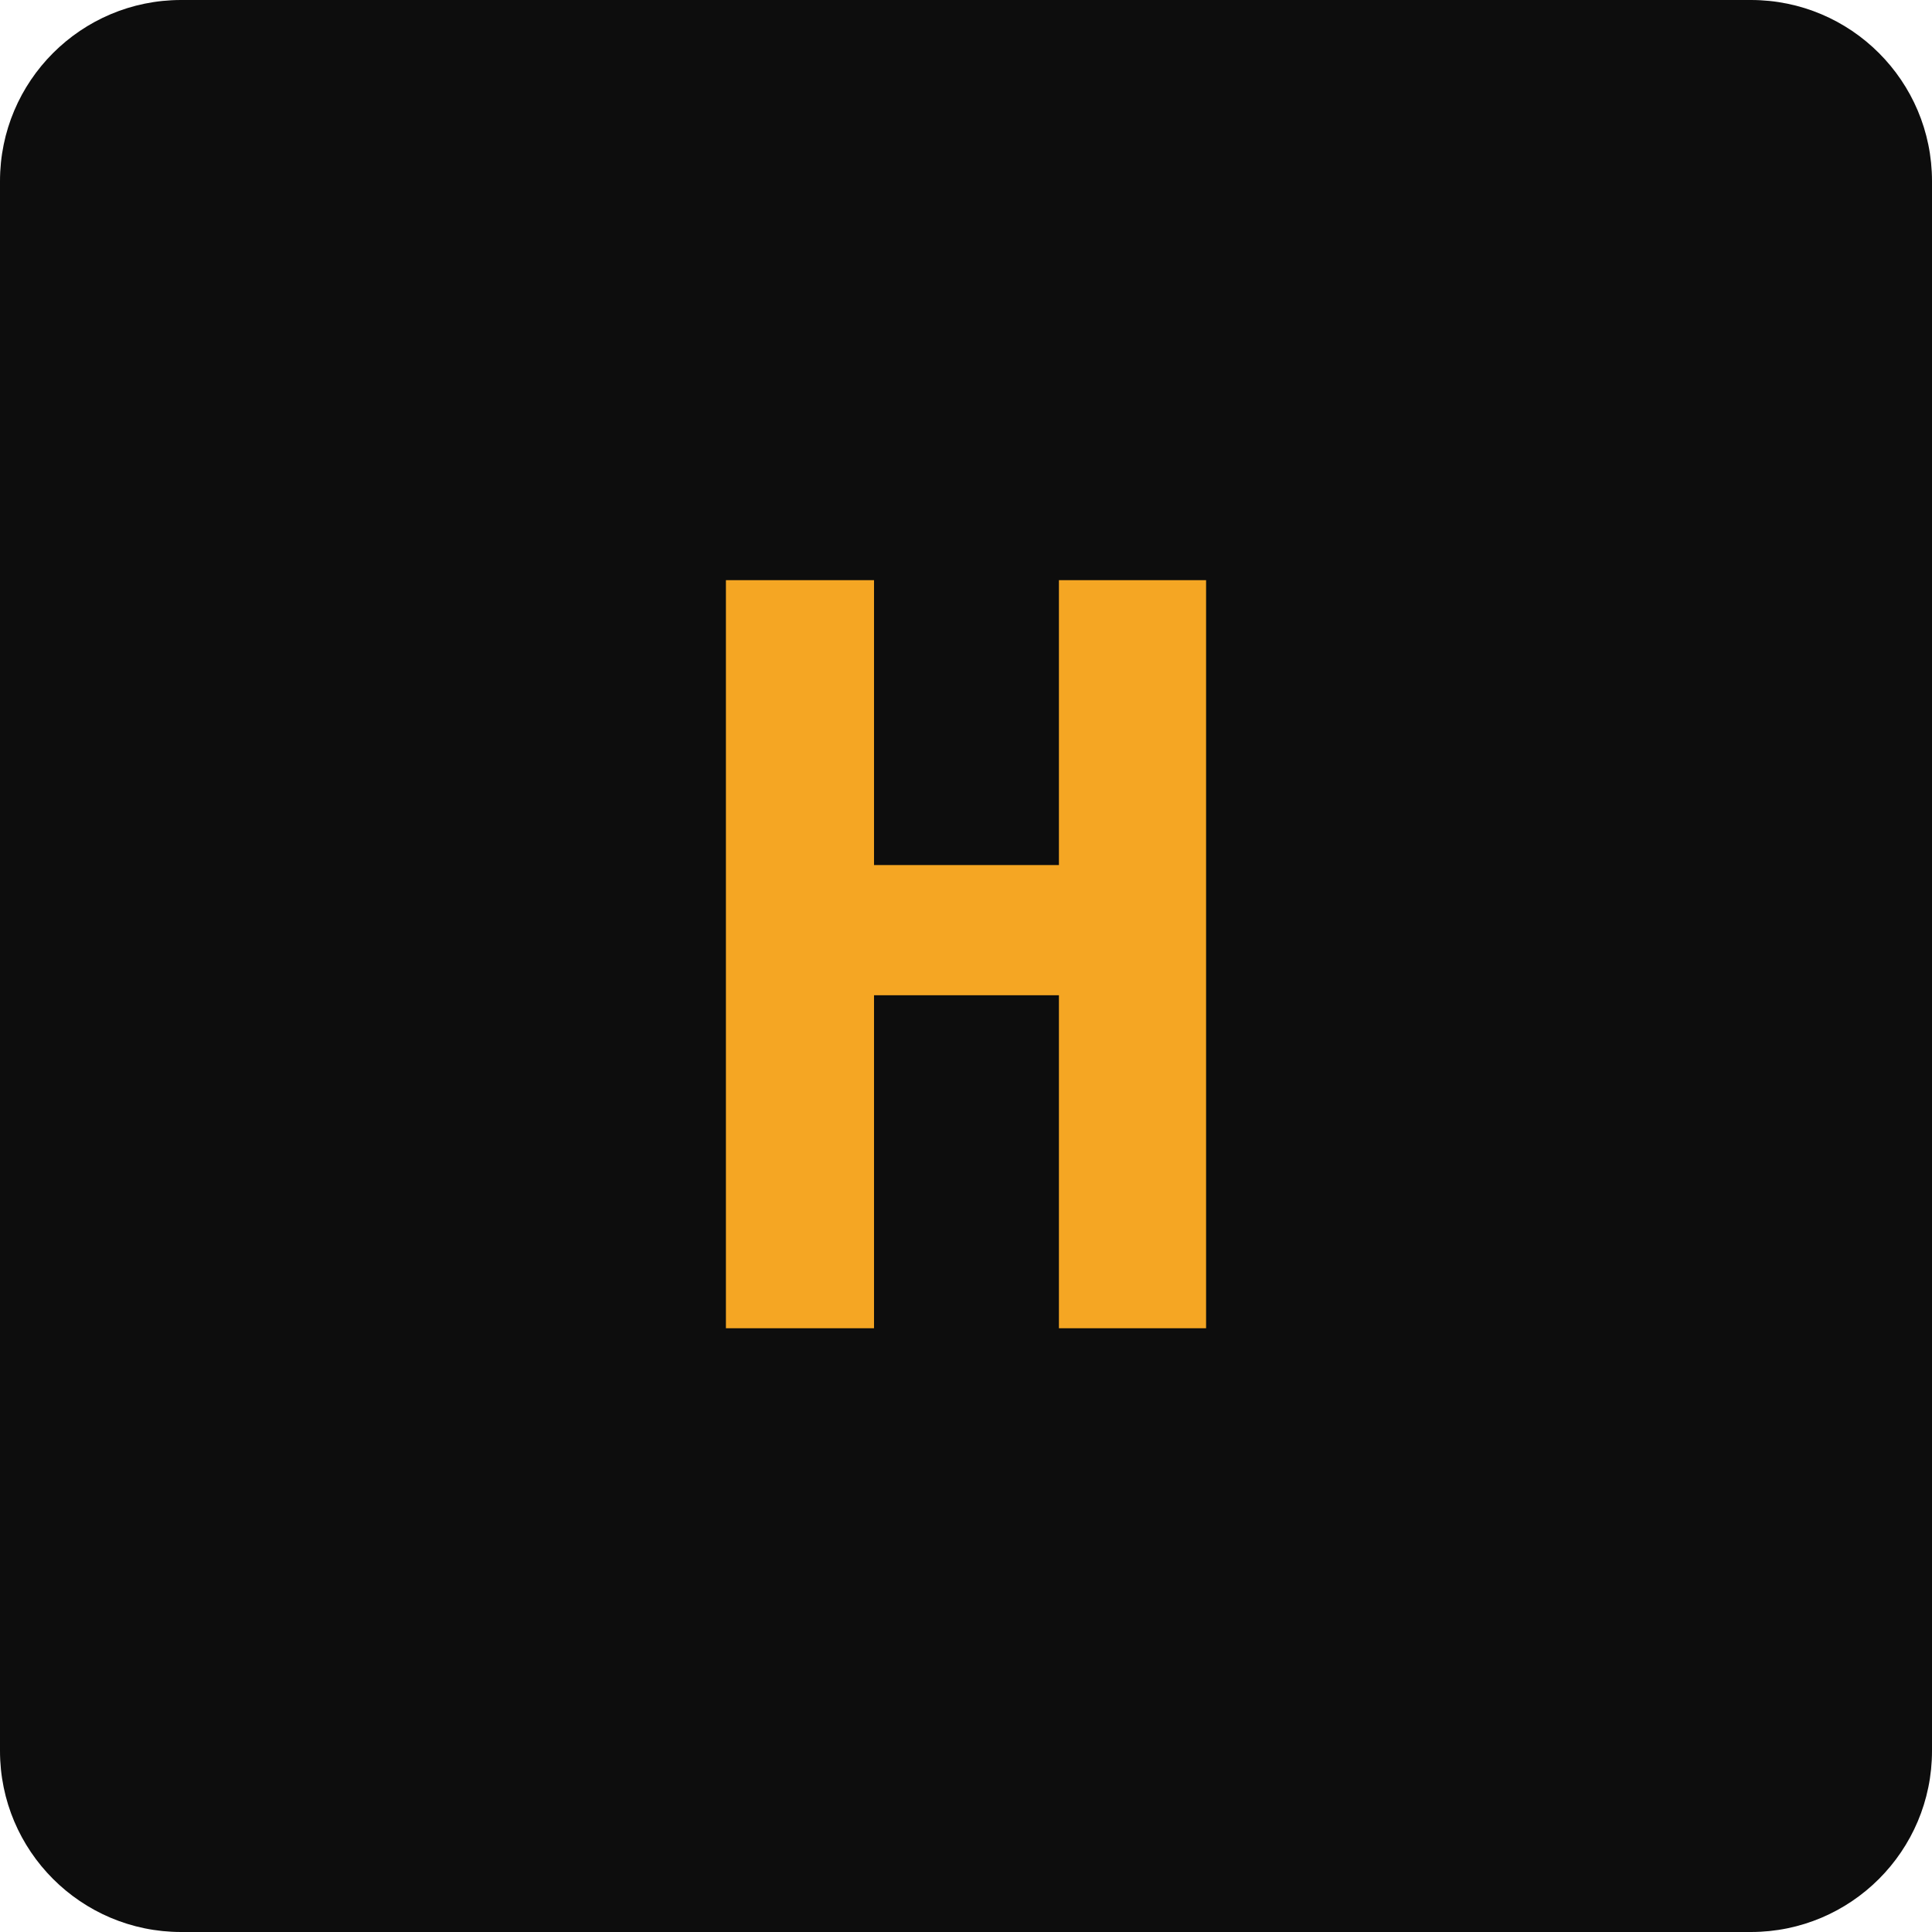
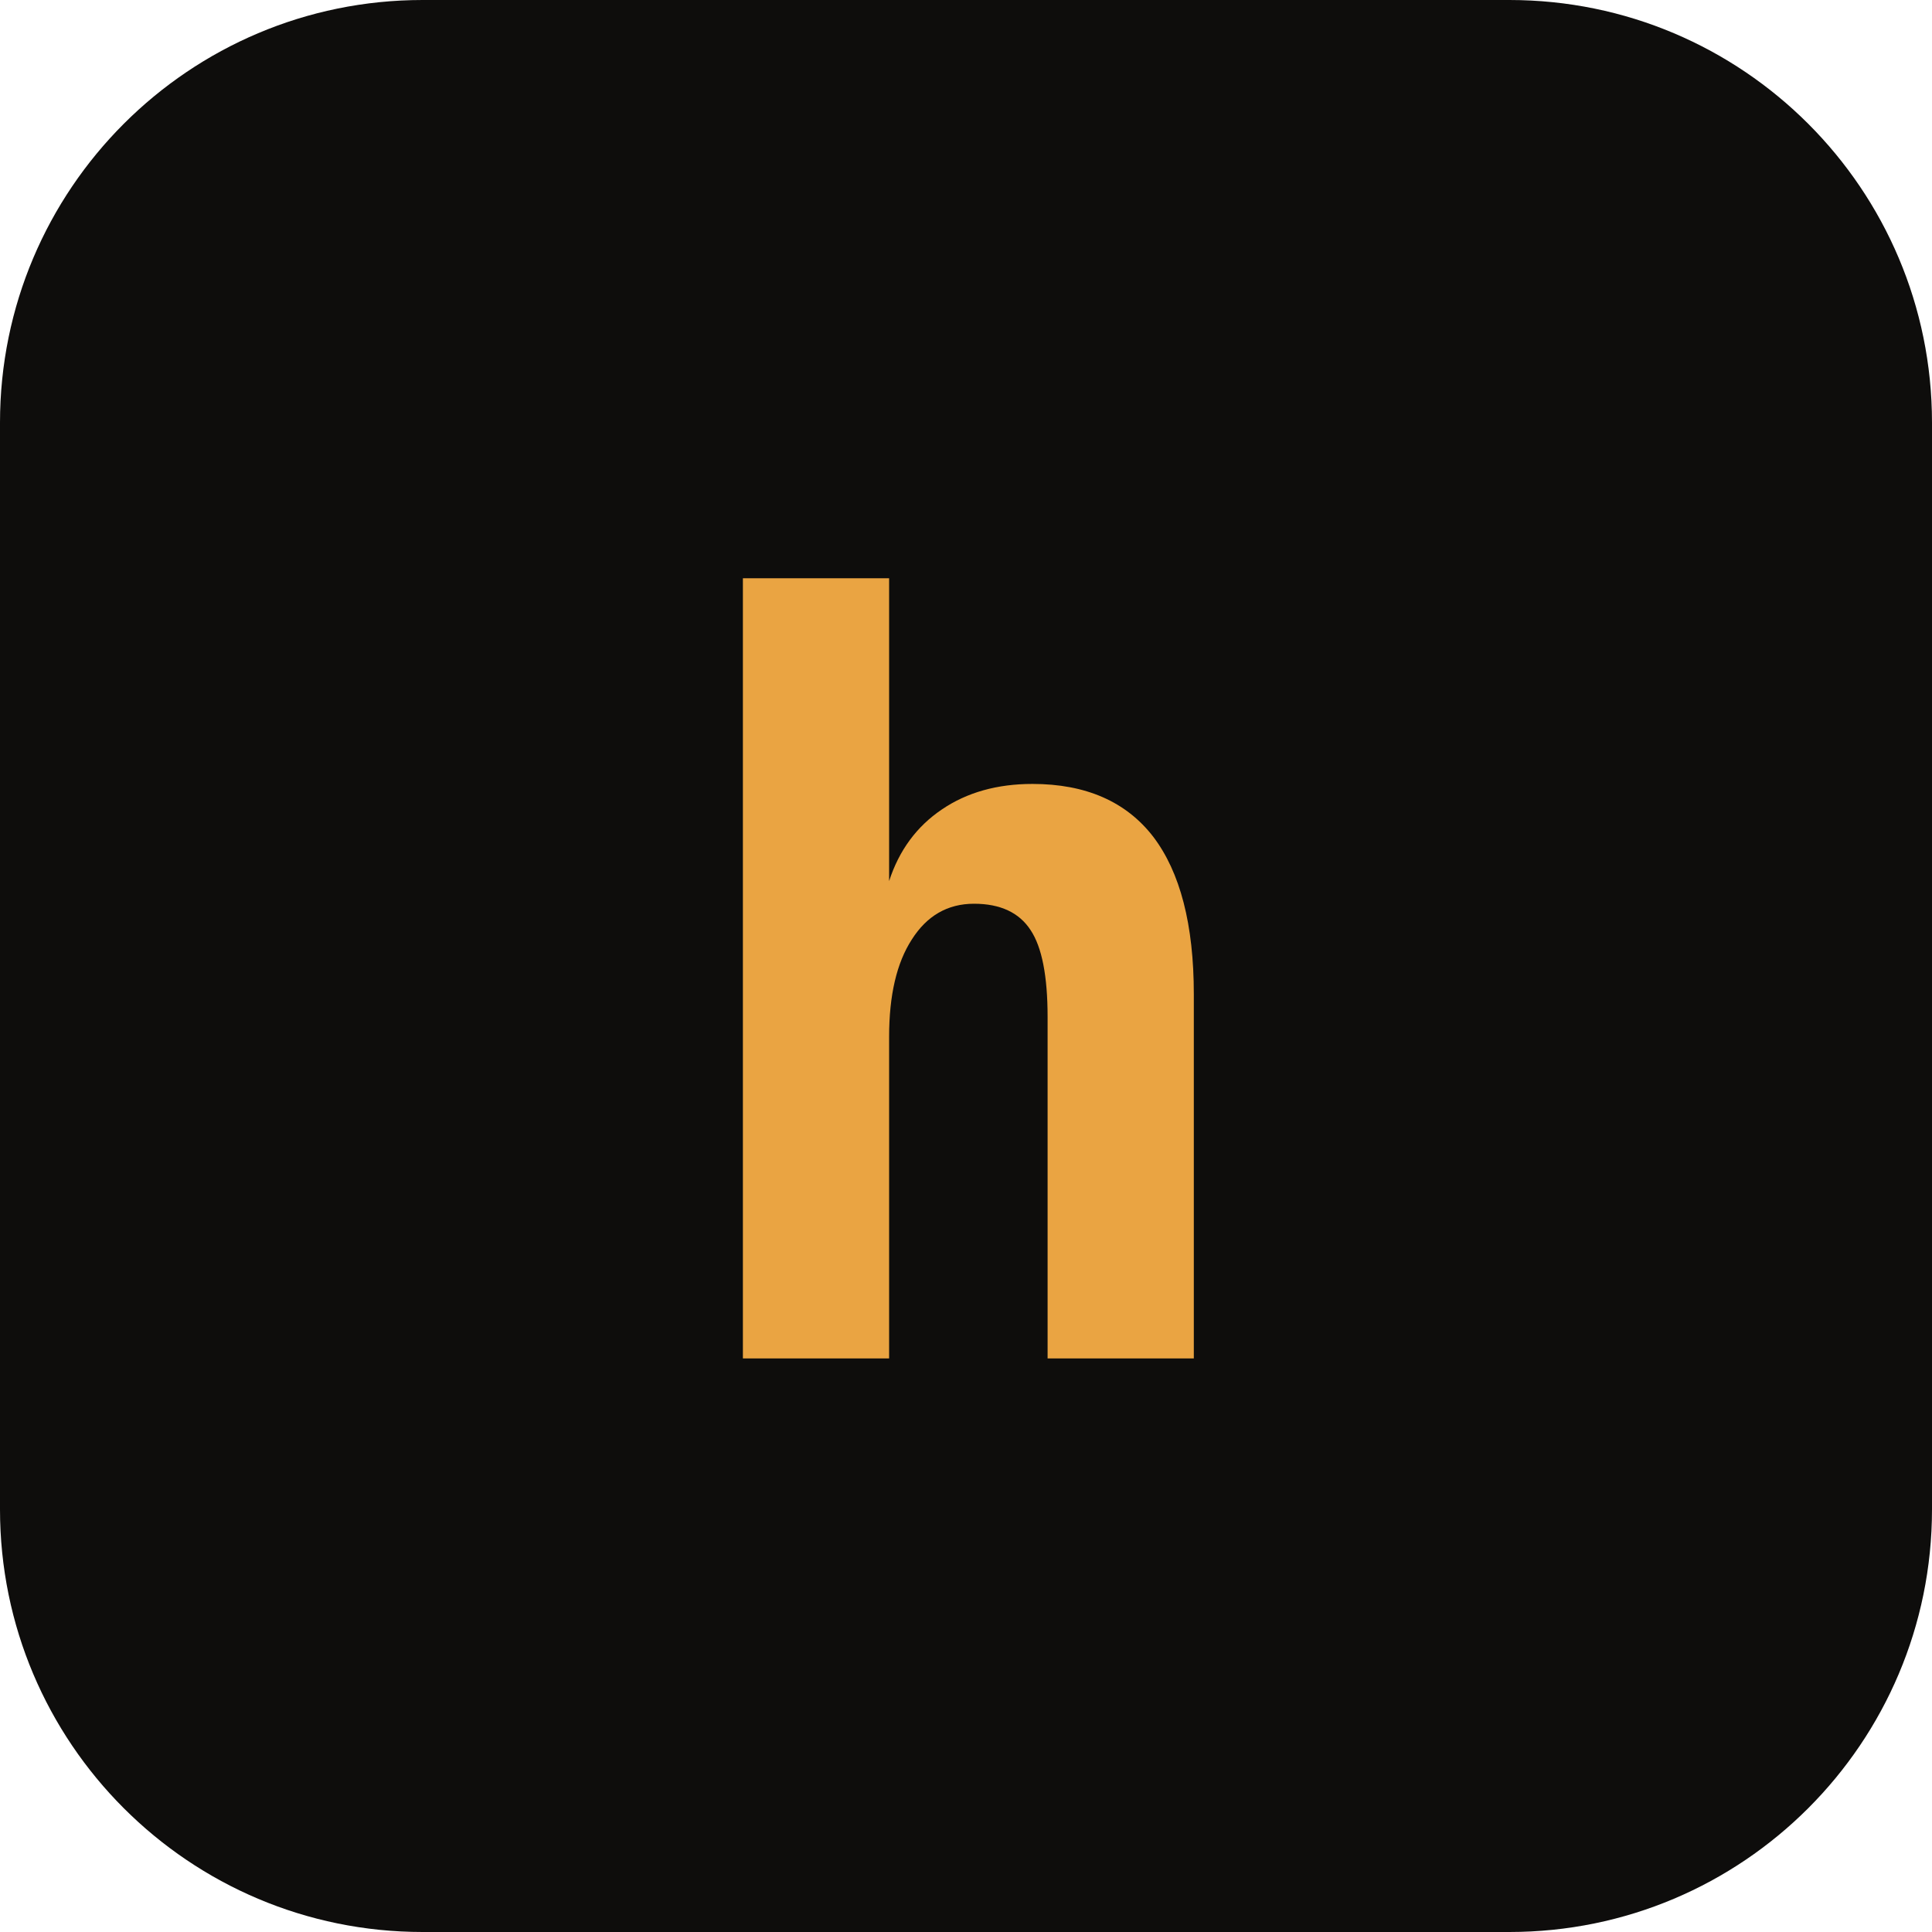
<svg xmlns="http://www.w3.org/2000/svg" viewBox="0 0 32 32">
-   <rect width="32" height="32" rx="3" fill="#0d0d0d" />
-   <text x="16" y="22" font-family="JetBrains Mono, monospace" font-size="17" font-weight="700" fill="#f5a623" text-anchor="middle">H</text>
+   <rect width="32" height="32" rx="7" fill="#0e0d0c" />
+   <text x="16" y="22.5" font-family="ui-monospace, Menlo, monospace" font-size="17" font-weight="600" fill="#eaa442" text-anchor="middle">h</text>
</svg>
